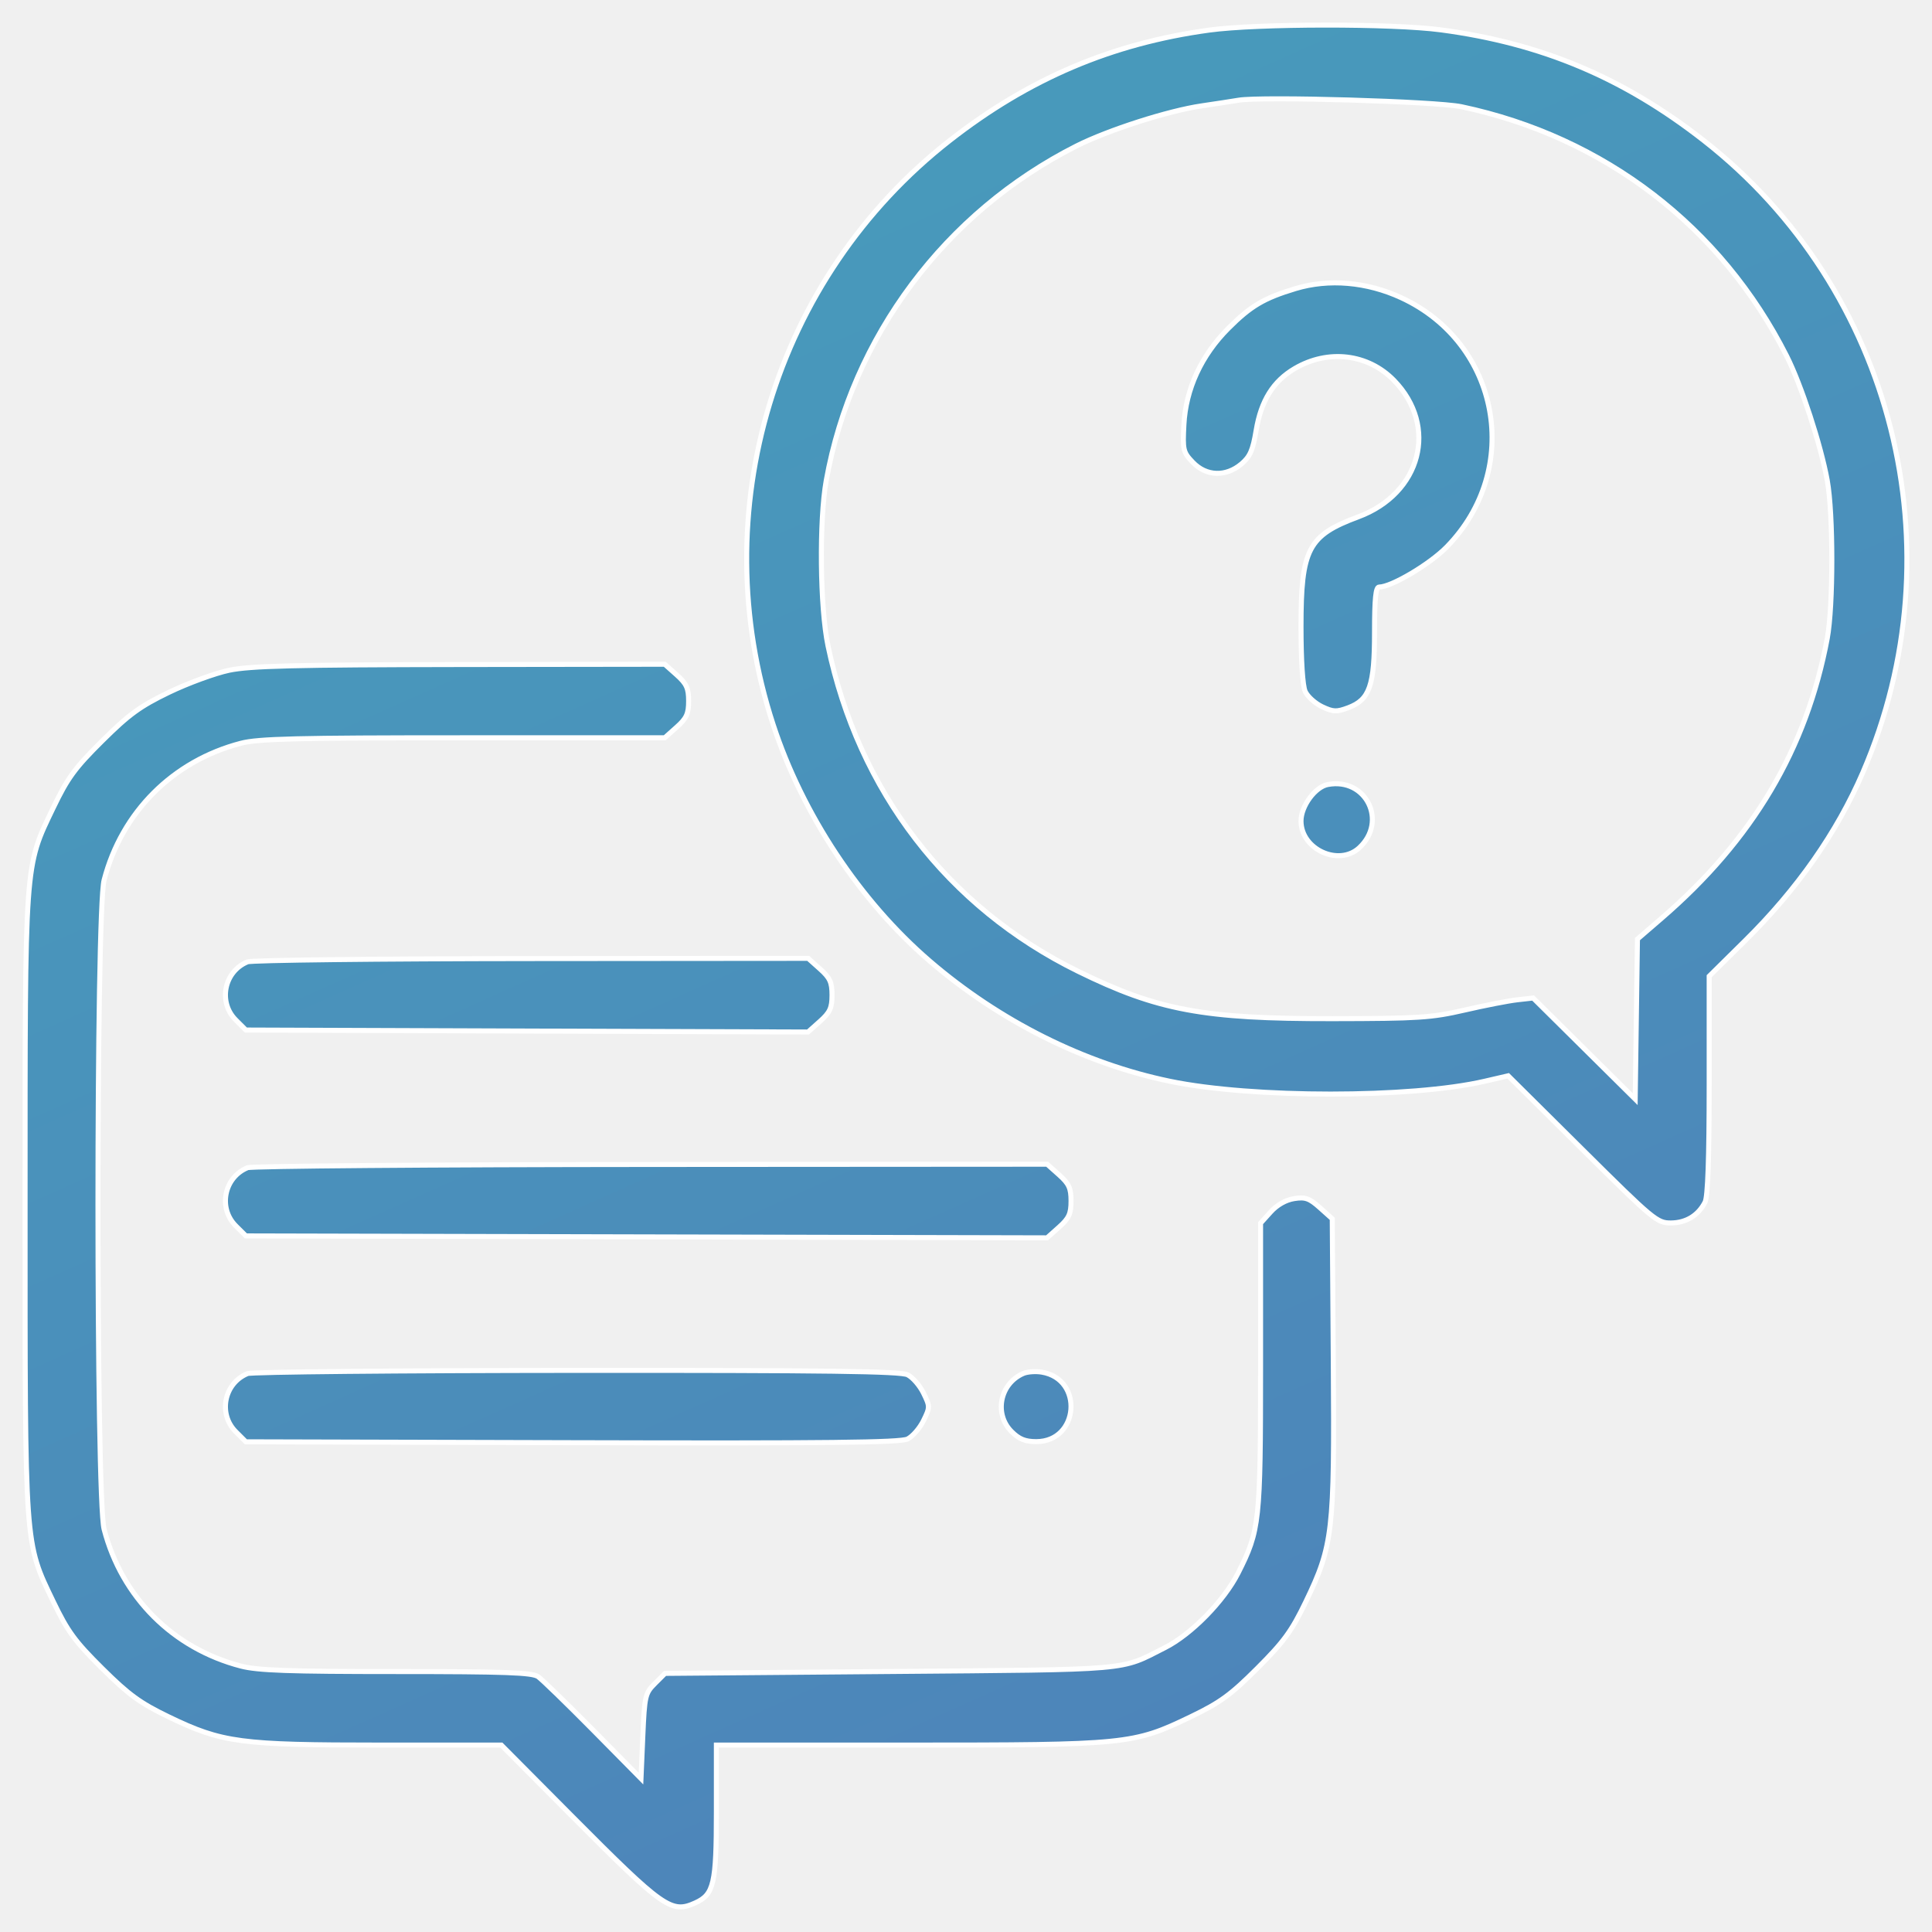
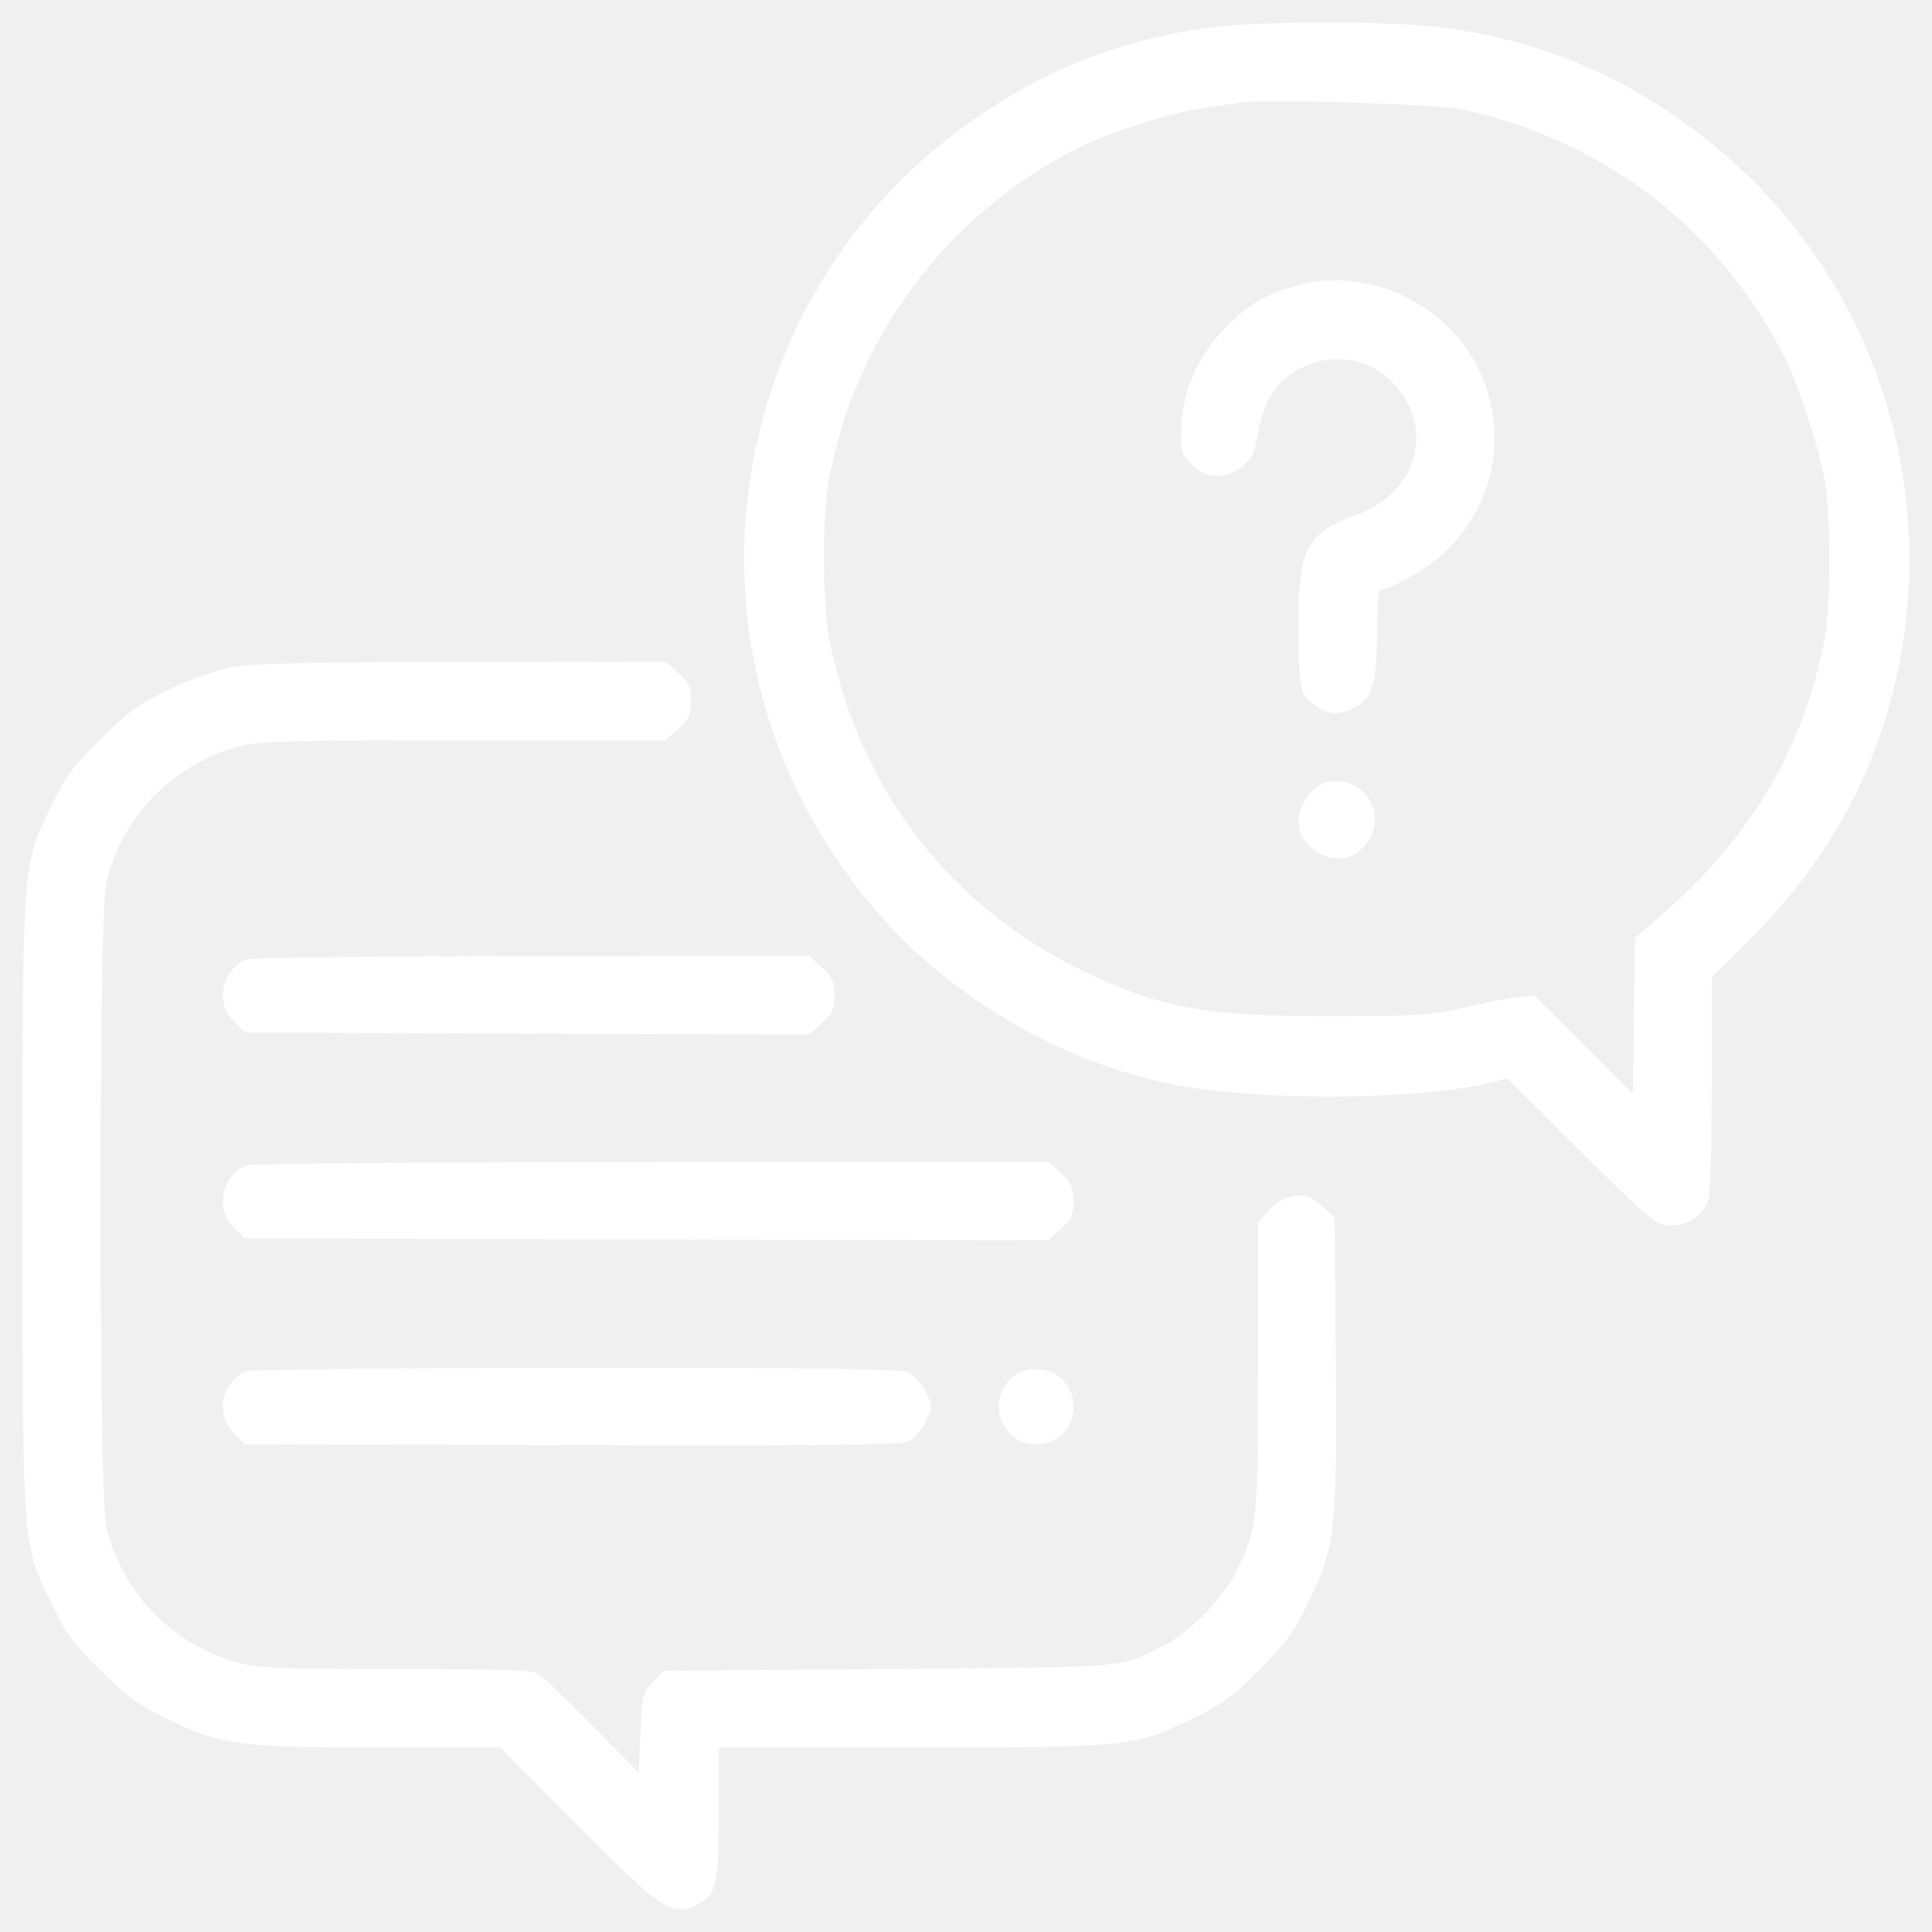
<svg xmlns="http://www.w3.org/2000/svg" width="77" height="77" viewBox="0 0 77 77" fill="none">
-   <path fill-rule="evenodd" clip-rule="evenodd" d="M48.188 1.2C44.307 1.731 41.002 3.137 37.857 5.596C30.861 11.063 28.037 20.401 30.815 28.88C31.987 32.456 34.273 35.909 37.051 38.3C39.835 40.696 43.223 42.391 46.636 43.096C49.918 43.774 56.232 43.773 59.168 43.094L60.109 42.876L63.066 45.81C65.902 48.625 66.046 48.744 66.595 48.741C67.2 48.738 67.683 48.443 67.955 47.912C68.064 47.697 68.119 46.159 68.119 43.249V38.907L69.554 37.489C71.629 35.438 73.208 33.184 74.24 30.796C78.087 21.902 75.473 11.515 67.899 5.596C64.699 3.095 61.443 1.725 57.432 1.191C55.489 0.932 50.103 0.937 48.188 1.2ZM58.247 4.254C63.935 5.455 68.606 9.036 71.206 14.186C71.79 15.341 72.57 17.734 72.826 19.148C73.069 20.497 73.068 24.147 72.825 25.448C71.998 29.853 69.856 33.469 66.213 36.606L65.261 37.427L65.216 40.617L65.171 43.806L63.137 41.791L61.103 39.776L60.471 39.847C60.123 39.886 59.179 40.07 58.373 40.256C57.048 40.562 56.543 40.594 53.097 40.599C47.964 40.607 46.131 40.265 42.966 38.71C37.767 36.156 34.214 31.532 33 25.741C32.679 24.21 32.643 20.747 32.93 19.148C33.961 13.418 37.671 8.46 42.901 5.82C44.166 5.182 46.554 4.416 47.895 4.219C48.5 4.13 49.159 4.029 49.361 3.994C50.281 3.838 57.242 4.041 58.247 4.254ZM51.632 11.502C50.376 11.881 49.85 12.192 48.961 13.081C47.881 14.161 47.26 15.505 47.185 16.924C47.132 17.937 47.153 18.022 47.54 18.426C48.076 18.986 48.856 19.013 49.473 18.494C49.82 18.202 49.932 17.949 50.063 17.157C50.261 15.966 50.744 15.191 51.604 14.687C52.933 13.908 54.521 14.097 55.555 15.158C57.337 16.987 56.638 19.669 54.136 20.598C52.132 21.342 51.852 21.878 51.852 24.974C51.852 26.321 51.917 27.336 52.019 27.558C52.111 27.76 52.414 28.033 52.693 28.166C53.138 28.376 53.268 28.381 53.736 28.206C54.589 27.885 54.782 27.328 54.782 25.191C54.783 23.853 54.829 23.397 54.966 23.396C55.454 23.396 56.982 22.49 57.659 21.799C60.696 18.698 59.781 13.684 55.845 11.864C54.477 11.232 52.96 11.101 51.632 11.502ZM9.133 26.713C8.569 26.832 7.488 27.228 6.73 27.594C5.583 28.148 5.139 28.471 4.074 29.528C2.986 30.606 2.695 31.004 2.126 32.188C0.974 34.586 1 34.221 1 48.012C1 61.803 0.974 61.438 2.126 63.836C2.695 65.02 2.986 65.418 4.074 66.496C5.14 67.553 5.582 67.875 6.73 68.429C8.861 69.456 9.569 69.55 15.174 69.55H19.981L22.764 72.35C26.444 76.051 26.759 76.273 27.714 75.838C28.453 75.502 28.551 75.077 28.551 72.202V69.55H36.178C44.909 69.55 45.167 69.525 47.455 68.423C48.627 67.859 49.047 67.554 50.11 66.491C51.173 65.429 51.48 65.007 52.044 63.836C53.125 61.594 53.188 61.044 53.139 54.337L53.097 48.574L52.601 48.13C52.182 47.756 52.022 47.7 51.575 47.771C51.243 47.824 50.896 48.022 50.643 48.302L50.24 48.749V54.431C50.24 60.668 50.205 60.992 49.346 62.693C48.783 63.807 47.483 65.134 46.432 65.666C44.606 66.591 45.25 66.535 35.478 66.618L26.506 66.693L26.099 67.099C25.713 67.485 25.689 67.59 25.62 69.196L25.547 70.886L23.642 68.957C22.594 67.897 21.606 66.937 21.447 66.824C21.213 66.659 20.146 66.62 15.8 66.62C11.526 66.62 10.271 66.576 9.603 66.402C6.891 65.696 4.855 63.66 4.149 60.949C3.823 59.698 3.823 36.326 4.149 35.075C4.855 32.364 6.891 30.328 9.603 29.622C10.296 29.442 11.832 29.404 18.468 29.404H26.494L26.97 28.979C27.363 28.628 27.445 28.449 27.445 27.939C27.445 27.429 27.363 27.25 26.97 26.898L26.494 26.474L18.327 26.485C11.731 26.495 9.962 26.539 9.133 26.713ZM52.919 31.267C52.414 31.362 51.852 32.129 51.852 32.723C51.852 33.853 53.364 34.544 54.178 33.785C55.313 32.728 54.44 30.981 52.919 31.267ZM9.866 38.334C8.933 38.715 8.685 39.938 9.396 40.649L9.799 41.052L21.002 41.092L32.204 41.131L32.682 40.704C33.079 40.35 33.16 40.171 33.16 39.66C33.16 39.15 33.078 38.971 32.685 38.62L32.21 38.195L21.184 38.204C15.121 38.209 10.027 38.268 9.866 38.334ZM9.866 46.539C8.933 46.921 8.685 48.143 9.396 48.855L9.799 49.257L25.765 49.296L41.731 49.334L42.209 48.908C42.604 48.555 42.686 48.376 42.686 47.865C42.686 47.356 42.604 47.176 42.211 46.825L41.735 46.4L25.947 46.41C17.264 46.415 10.027 46.473 9.866 46.539ZM9.866 54.744C8.933 55.126 8.685 56.348 9.396 57.06L9.799 57.463L22.802 57.498C32.98 57.526 35.885 57.494 36.171 57.351C36.373 57.25 36.659 56.92 36.806 56.619C37.067 56.087 37.067 56.054 36.806 55.522C36.659 55.221 36.373 54.892 36.171 54.792C35.887 54.651 32.92 54.611 22.982 54.617C15.93 54.621 10.027 54.678 9.866 54.744ZM40.788 54.738C39.854 55.138 39.607 56.349 40.315 57.056C40.617 57.358 40.858 57.456 41.3 57.456C43.005 57.456 43.202 54.966 41.52 54.686C41.279 54.646 40.949 54.669 40.788 54.738Z" fill="url(#paint0_linear_2_121)" stroke="white" stroke-width="0.2" />
+   <path fill-rule="evenodd" clip-rule="evenodd" d="M48.188 1.2C44.307 1.731 41.002 3.137 37.857 5.596C30.861 11.063 28.037 20.401 30.815 28.88C31.987 32.456 34.273 35.909 37.051 38.3C39.835 40.696 43.223 42.391 46.636 43.096C49.918 43.774 56.232 43.773 59.168 43.094L60.109 42.876L63.066 45.81C65.902 48.625 66.046 48.744 66.595 48.741C67.2 48.738 67.683 48.443 67.955 47.912C68.064 47.697 68.119 46.159 68.119 43.249V38.907L69.554 37.489C71.629 35.438 73.208 33.184 74.24 30.796C78.087 21.902 75.473 11.515 67.899 5.596C64.699 3.095 61.443 1.725 57.432 1.191C55.489 0.932 50.103 0.937 48.188 1.2ZM58.247 4.254C63.935 5.455 68.606 9.036 71.206 14.186C71.79 15.341 72.57 17.734 72.826 19.148C73.069 20.497 73.068 24.147 72.825 25.448C71.998 29.853 69.856 33.469 66.213 36.606L65.261 37.427L65.216 40.617L65.171 43.806L63.137 41.791L61.103 39.776L60.471 39.847C60.123 39.886 59.179 40.07 58.373 40.256C57.048 40.562 56.543 40.594 53.097 40.599C47.964 40.607 46.131 40.265 42.966 38.71C37.767 36.156 34.214 31.532 33 25.741C32.679 24.21 32.643 20.747 32.93 19.148C33.961 13.418 37.671 8.46 42.901 5.82C44.166 5.182 46.554 4.416 47.895 4.219C48.5 4.13 49.159 4.029 49.361 3.994C50.281 3.838 57.242 4.041 58.247 4.254ZM51.632 11.502C50.376 11.881 49.85 12.192 48.961 13.081C47.881 14.161 47.26 15.505 47.185 16.924C47.132 17.937 47.153 18.022 47.54 18.426C48.076 18.986 48.856 19.013 49.473 18.494C49.82 18.202 49.932 17.949 50.063 17.157C50.261 15.966 50.744 15.191 51.604 14.687C52.933 13.908 54.521 14.097 55.555 15.158C57.337 16.987 56.638 19.669 54.136 20.598C52.132 21.342 51.852 21.878 51.852 24.974C51.852 26.321 51.917 27.336 52.019 27.558C52.111 27.76 52.414 28.033 52.693 28.166C53.138 28.376 53.268 28.381 53.736 28.206C54.589 27.885 54.782 27.328 54.782 25.191C54.783 23.853 54.829 23.397 54.966 23.396C55.454 23.396 56.982 22.49 57.659 21.799C60.696 18.698 59.781 13.684 55.845 11.864C54.477 11.232 52.96 11.101 51.632 11.502ZM9.133 26.713C8.569 26.832 7.488 27.228 6.73 27.594C5.583 28.148 5.139 28.471 4.074 29.528C2.986 30.606 2.695 31.004 2.126 32.188C0.974 34.586 1 34.221 1 48.012C1 61.803 0.974 61.438 2.126 63.836C2.695 65.02 2.986 65.418 4.074 66.496C5.14 67.553 5.582 67.875 6.73 68.429C8.861 69.456 9.569 69.55 15.174 69.55H19.981L22.764 72.35C26.444 76.051 26.759 76.273 27.714 75.838C28.453 75.502 28.551 75.077 28.551 72.202V69.55H36.178C44.909 69.55 45.167 69.525 47.455 68.423C48.627 67.859 49.047 67.554 50.11 66.491C51.173 65.429 51.48 65.007 52.044 63.836C53.125 61.594 53.188 61.044 53.139 54.337L53.097 48.574L52.601 48.13C52.182 47.756 52.022 47.7 51.575 47.771C51.243 47.824 50.896 48.022 50.643 48.302L50.24 48.749V54.431C50.24 60.668 50.205 60.992 49.346 62.693C48.783 63.807 47.483 65.134 46.432 65.666C44.606 66.591 45.25 66.535 35.478 66.618L26.506 66.693L26.099 67.099C25.713 67.485 25.689 67.59 25.62 69.196L25.547 70.886L23.642 68.957C22.594 67.897 21.606 66.937 21.447 66.824C21.213 66.659 20.146 66.62 15.8 66.62C11.526 66.62 10.271 66.576 9.603 66.402C6.891 65.696 4.855 63.66 4.149 60.949C3.823 59.698 3.823 36.326 4.149 35.075C4.855 32.364 6.891 30.328 9.603 29.622C10.296 29.442 11.832 29.404 18.468 29.404H26.494L26.97 28.979C27.363 28.628 27.445 28.449 27.445 27.939C27.445 27.429 27.363 27.25 26.97 26.898L26.494 26.474L18.327 26.485C11.731 26.495 9.962 26.539 9.133 26.713ZM52.919 31.267C52.414 31.362 51.852 32.129 51.852 32.723C51.852 33.853 53.364 34.544 54.178 33.785C55.313 32.728 54.44 30.981 52.919 31.267ZM9.866 38.334C8.933 38.715 8.685 39.938 9.396 40.649L9.799 41.052L21.002 41.092L32.204 41.131L32.682 40.704C33.079 40.35 33.16 40.171 33.16 39.66C33.16 39.15 33.078 38.971 32.685 38.62L32.21 38.195L21.184 38.204C15.121 38.209 10.027 38.268 9.866 38.334ZM9.866 46.539C8.933 46.921 8.685 48.143 9.396 48.855L9.799 49.257L25.765 49.296L41.731 49.334L42.209 48.908C42.604 48.555 42.686 48.376 42.686 47.865C42.686 47.356 42.604 47.176 42.211 46.825L41.735 46.4L25.947 46.41C17.264 46.415 10.027 46.473 9.866 46.539ZM9.866 54.744C8.933 55.126 8.685 56.348 9.396 57.06L9.799 57.463L22.802 57.498C32.98 57.526 35.885 57.494 36.171 57.351C36.373 57.25 36.659 56.92 36.806 56.619C37.067 56.087 37.067 56.054 36.806 55.522C36.659 55.221 36.373 54.892 36.171 54.792C35.887 54.651 32.92 54.611 22.982 54.617C15.93 54.621 10.027 54.678 9.866 54.744ZM40.788 54.738C39.854 55.138 39.607 56.349 40.315 57.056C40.617 57.358 40.858 57.456 41.3 57.456C43.005 57.456 43.202 54.966 41.52 54.686C41.279 54.646 40.949 54.669 40.788 54.738Z" fill="#FFFFFF" stroke="white" stroke-width="0.2" />
  <defs>
    <linearGradient id="paint0_linear_2_121" x1="11.195" y1="8.5" x2="44.696" y2="83.435" gradientUnits="userSpaceOnUse">
      <stop stop-color="#479CBB" />
      <stop offset="1" stop-color="#4E81BA" />
    </linearGradient>
  </defs>
</svg>
